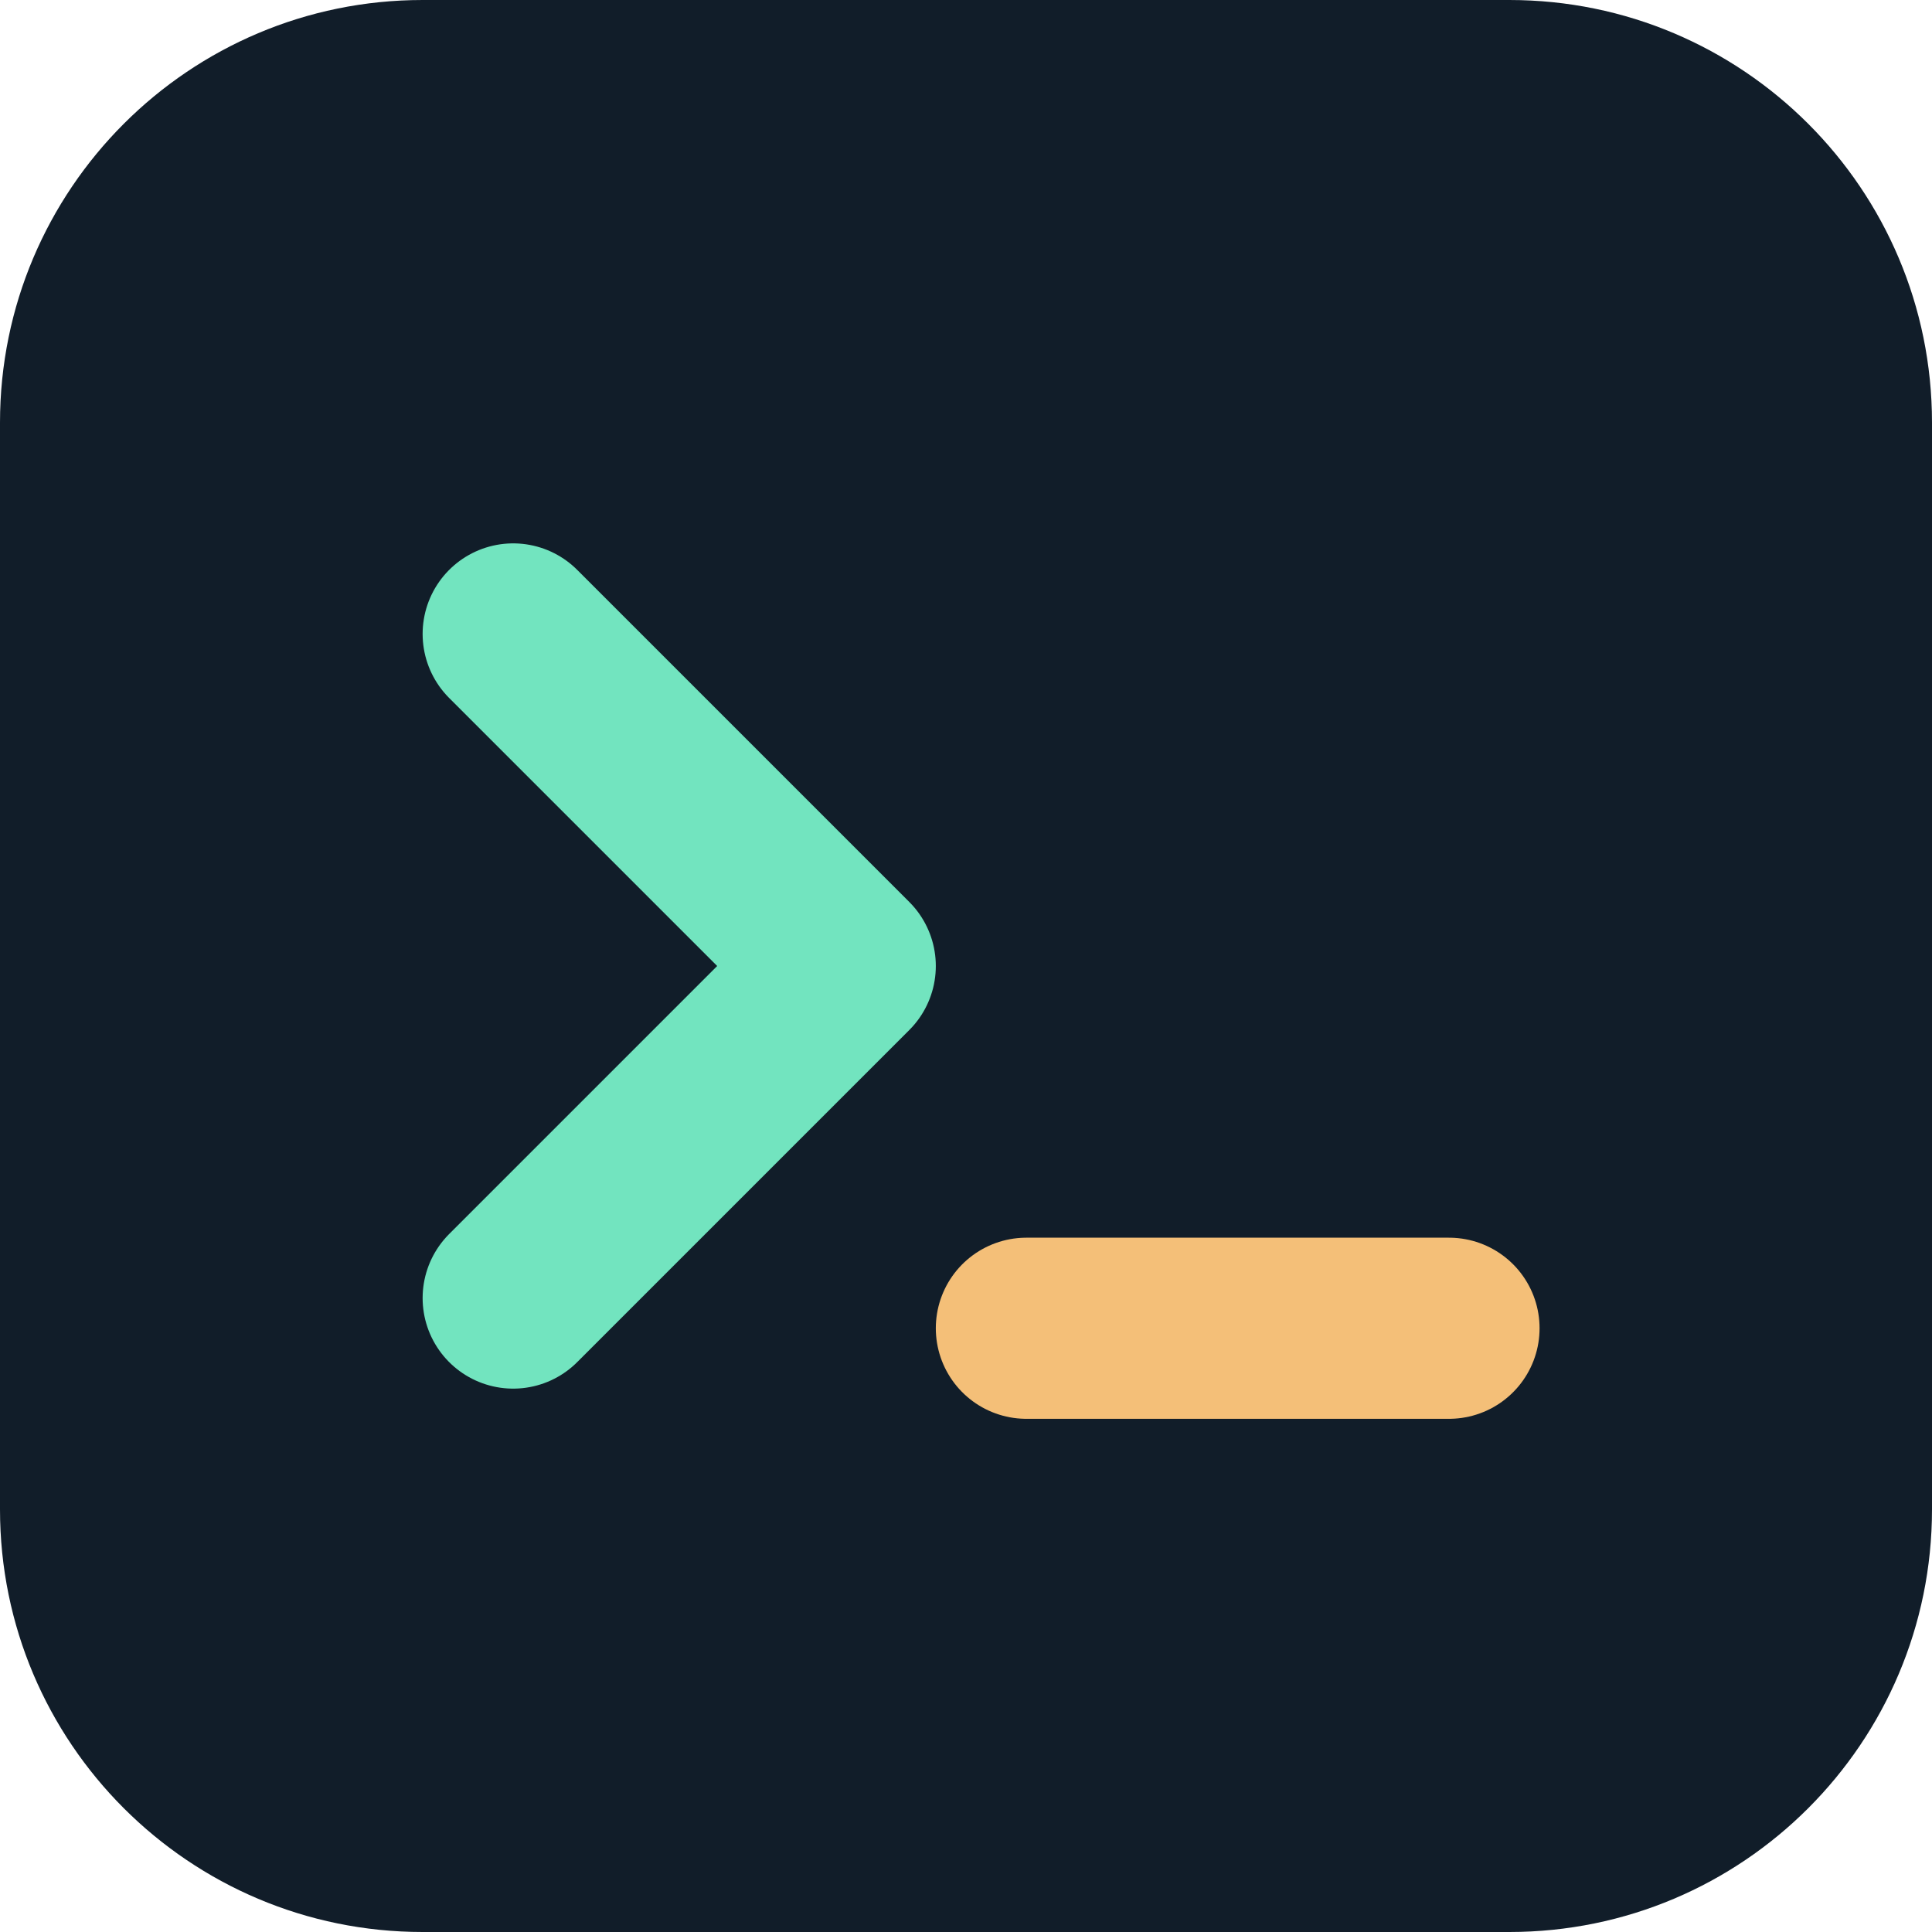
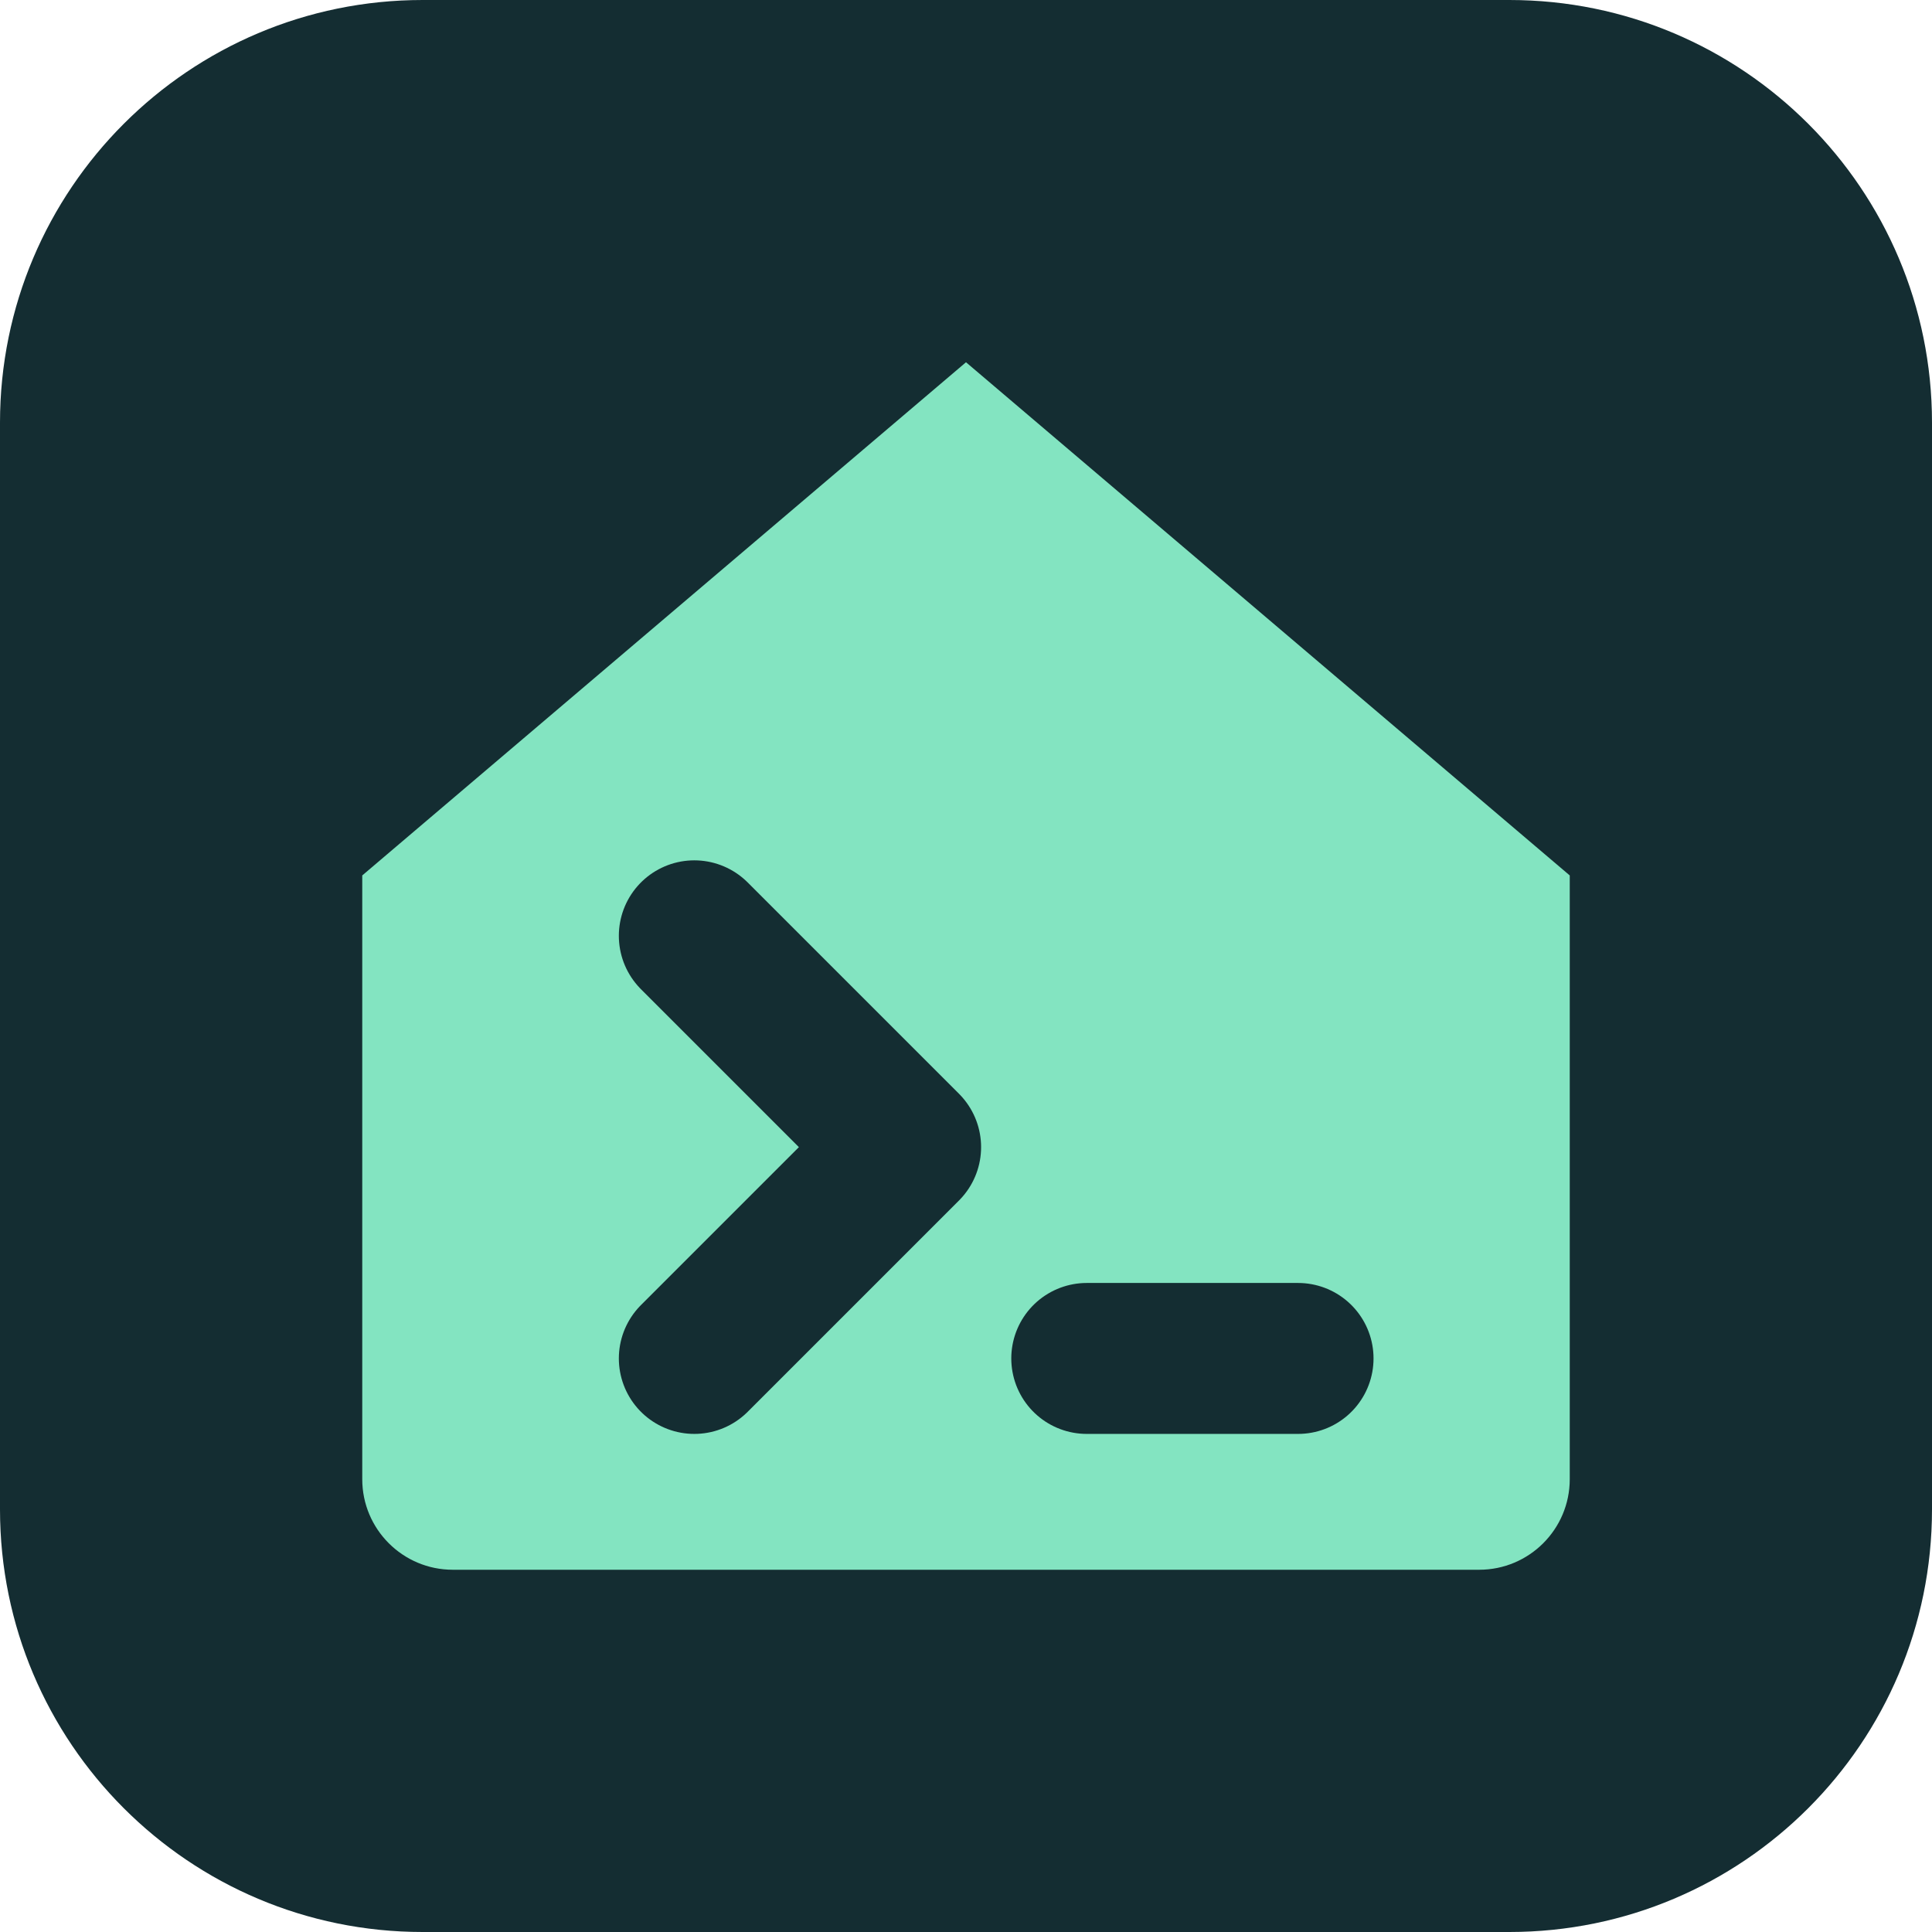
<svg xmlns="http://www.w3.org/2000/svg" viewBox="0 0 64 64">
-   <rect width="64" height="64" rx="14" fill="#111d29" />
-   <path d="m17 21 11 11-11 11" fill="none" stroke="#72e4bf" stroke-width="6" stroke-linecap="round" stroke-linejoin="round" />
-   <path d="M34 44h14" stroke="#f4bf78" stroke-width="6" stroke-linecap="round" />
+   <rect width="64" height="64" rx="14" fill="#142d32" />
+   <path d="M12 29 32 12l20 17v20a3 3 0 0 1-3 3H15a3 3 0 0 1-3-3Z" fill="#83e4c1" />
+   <path d="m23 31 7 7-7 7" fill="none" stroke="#142d32" stroke-width="5" stroke-linecap="round" stroke-linejoin="round" />
+   <path d="M36 45h7" stroke="#142d32" stroke-width="5" stroke-linecap="round" />
</svg>
